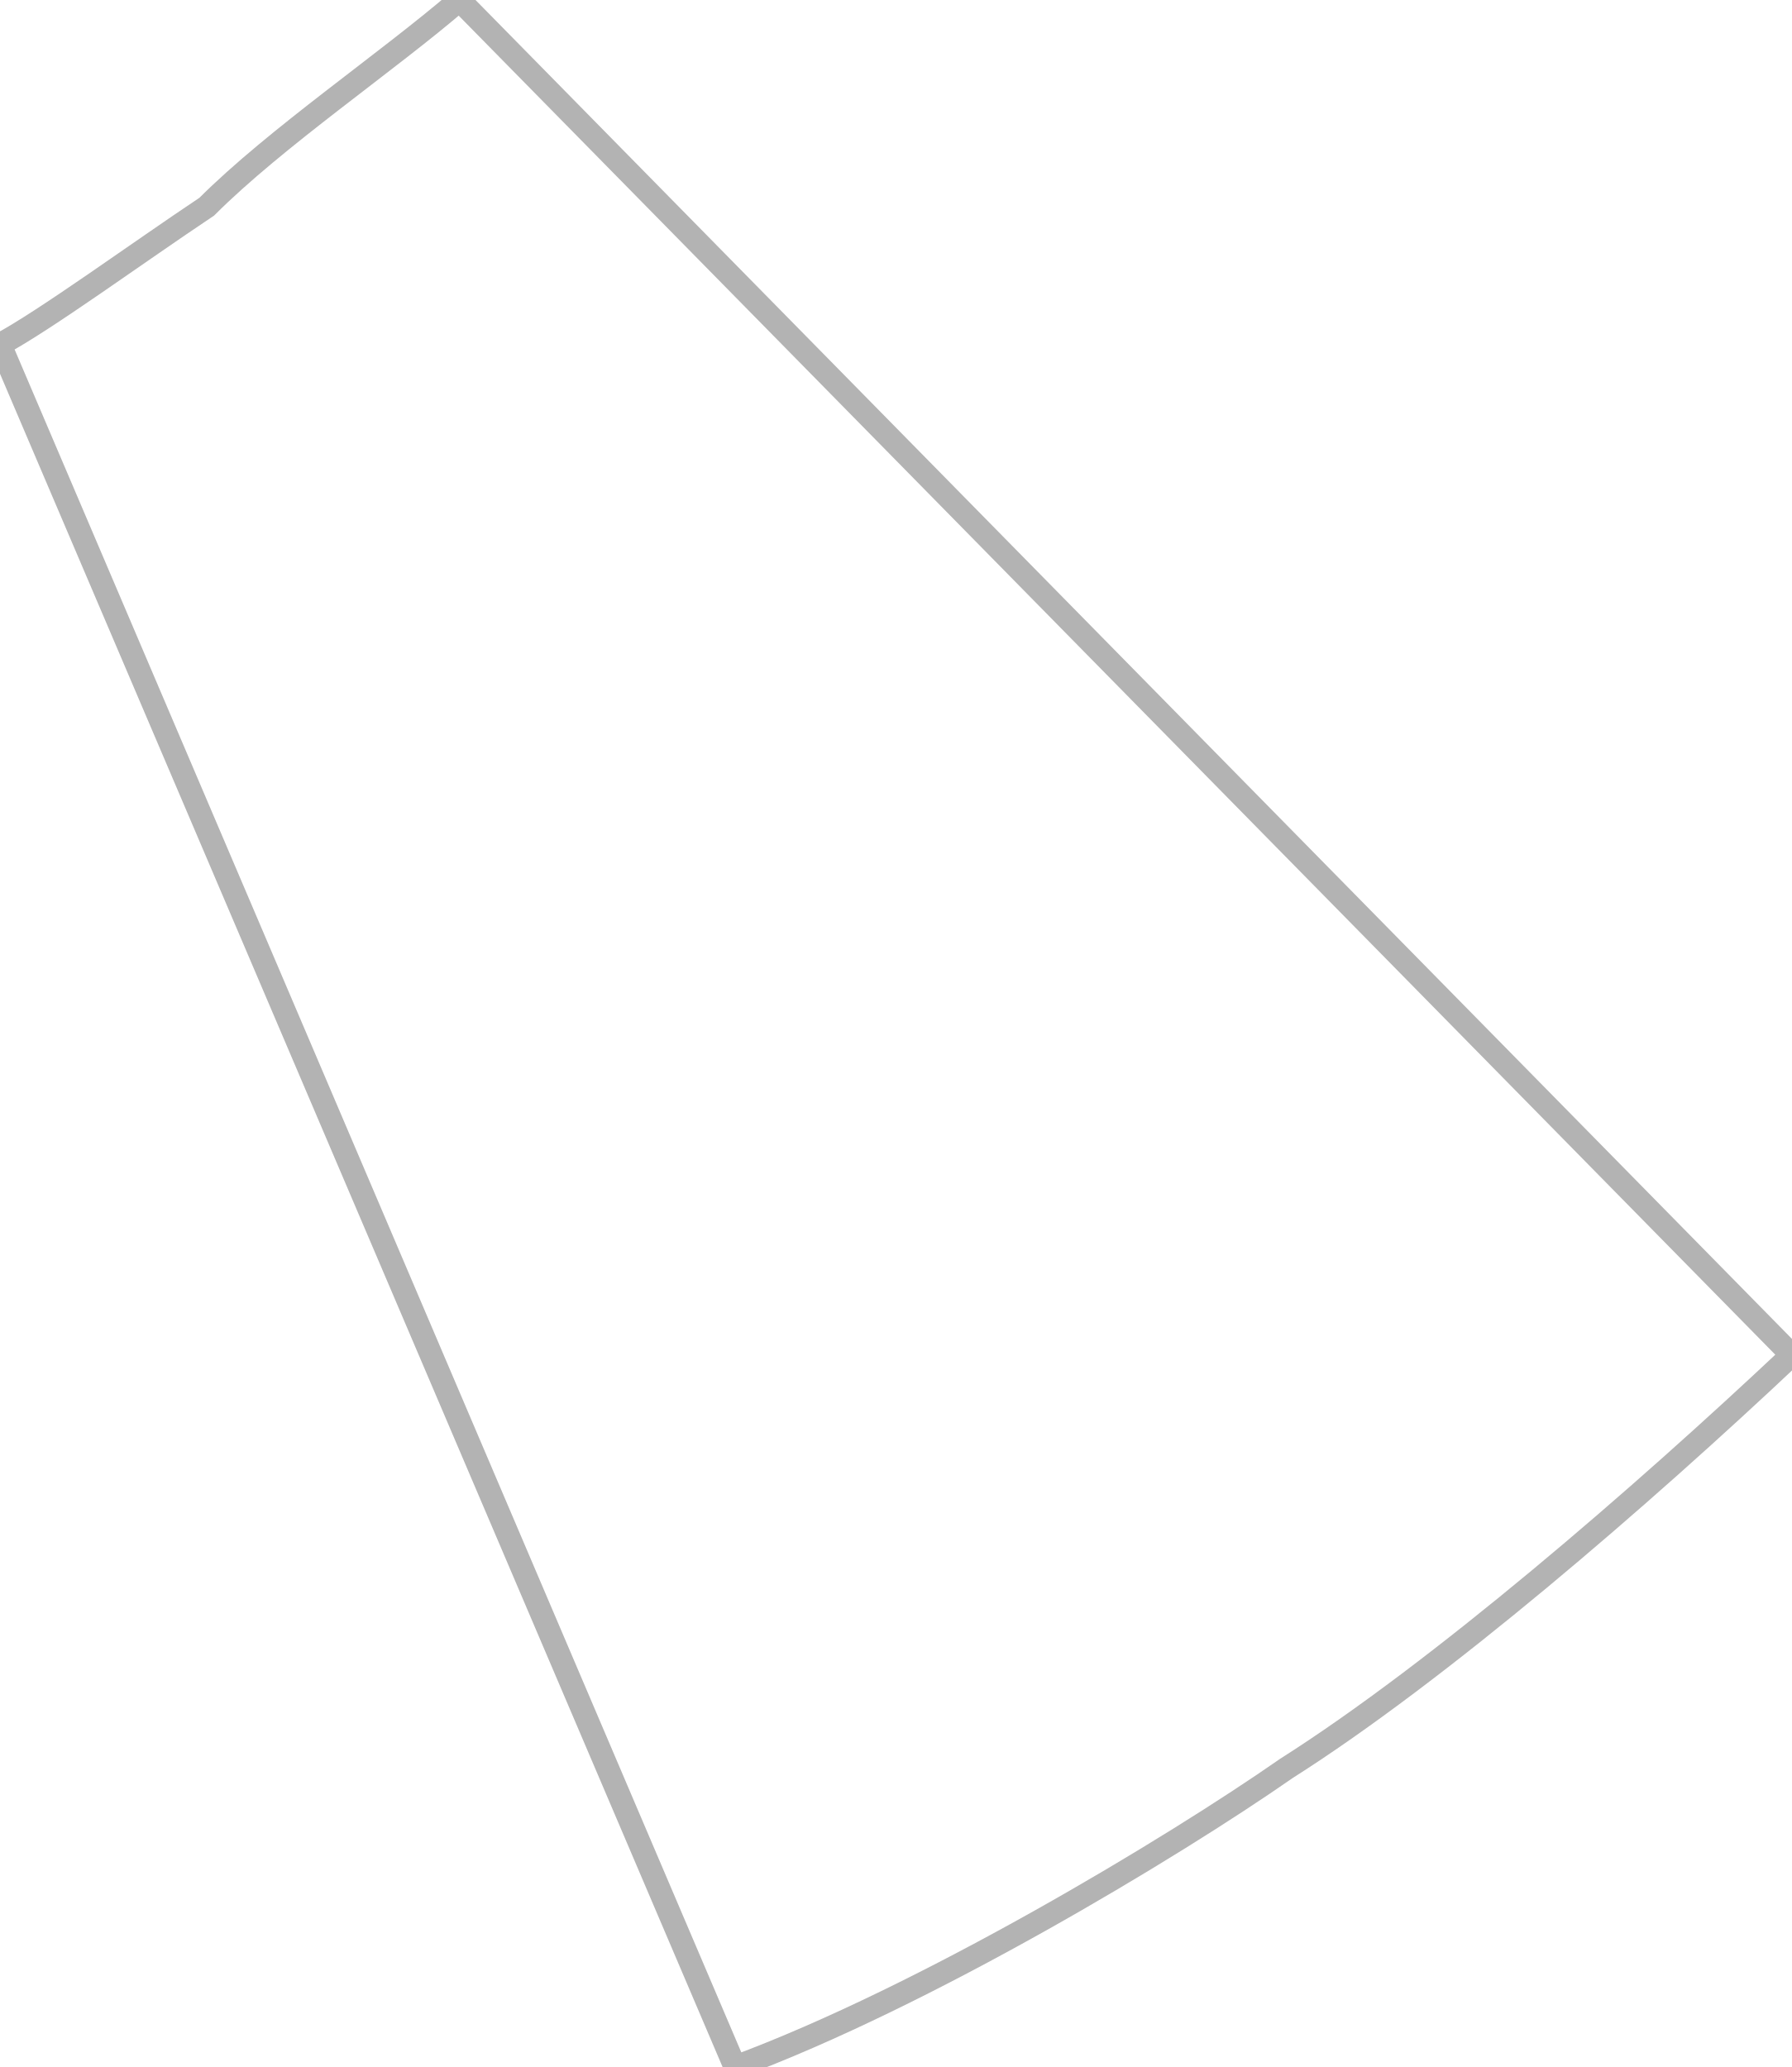
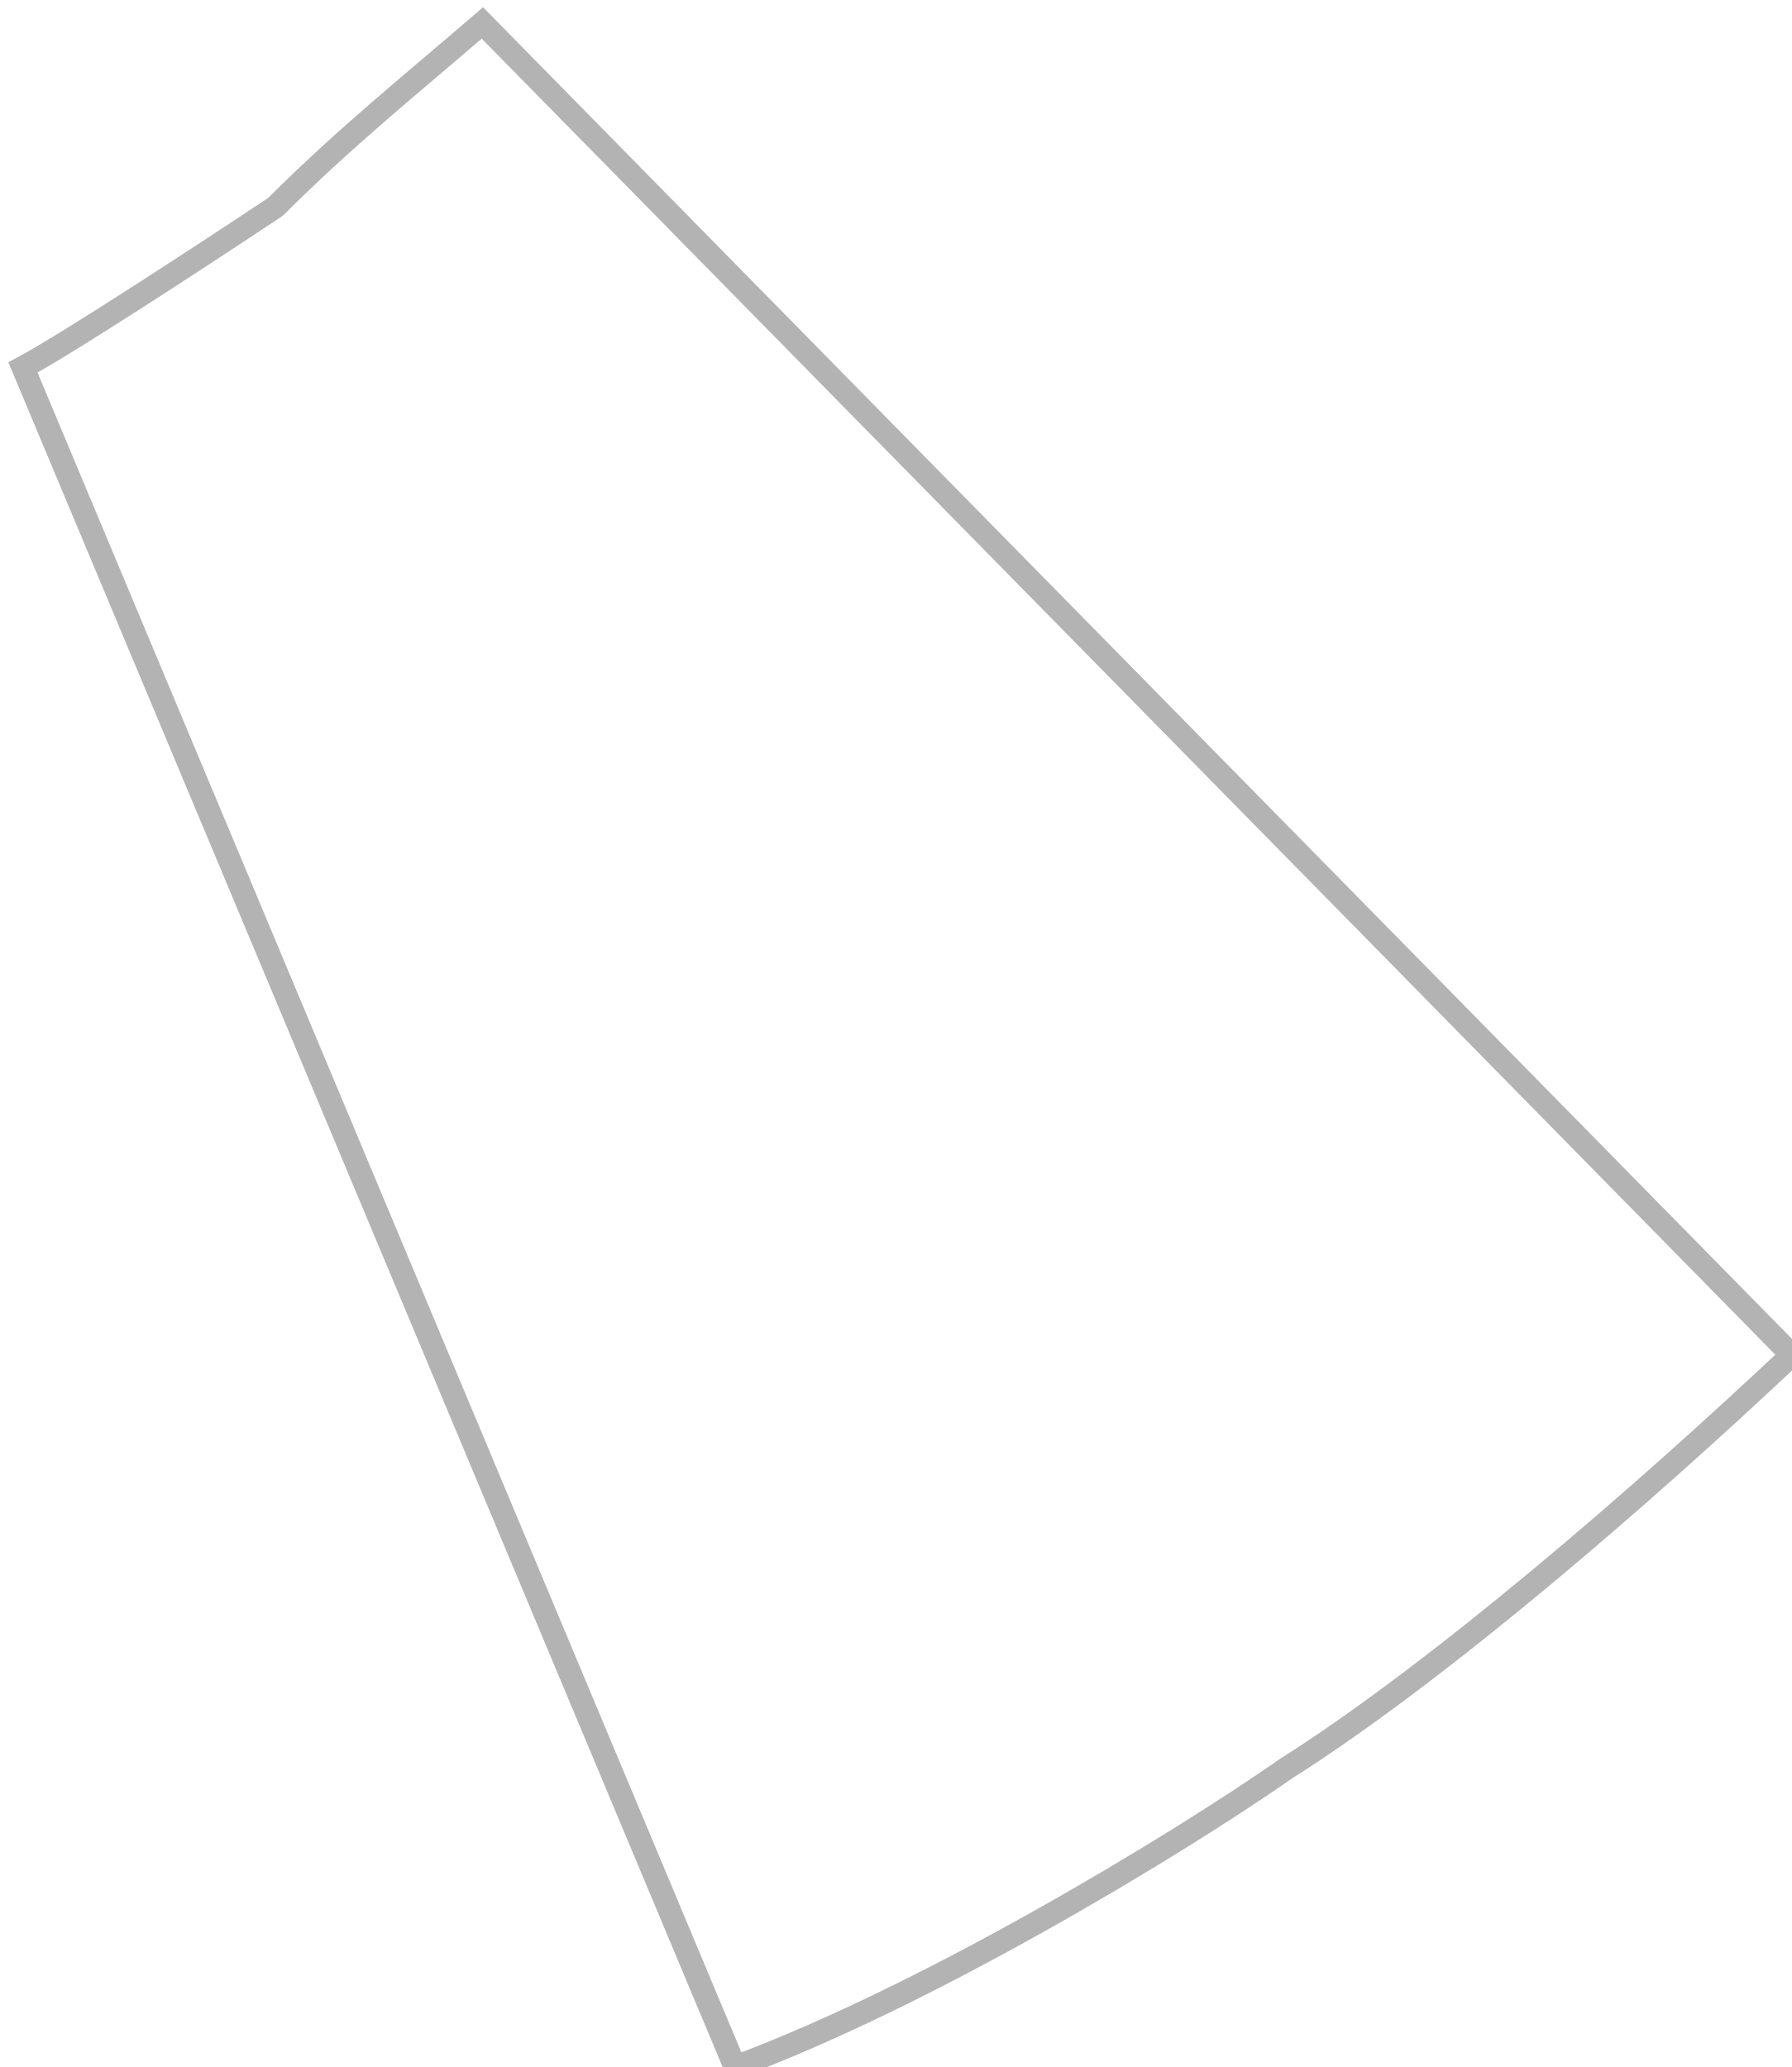
<svg xmlns="http://www.w3.org/2000/svg" width="39" height="45" viewBox="0 0 39 45" fill="none">
-   <path d="M16 45C20.145 43.466 25.518 40.229 28 38.5C31.328 36.389 35.709 32.601 39 29.5L10 -1.39088e-05C8.438 1.345 6 3 4.5 4.5C3 5.5 0.985 6.972 0 7.5L16 45Z" stroke="black" stroke-opacity="0.3" stroke-width="0.5" />
+   <path d="M16 45C20.145 43.465 25.518 40.229 28 38.5C31.328 36.389 35.709 32.601 39 29.5L10.5 0.5C8.938 1.845 7.5 3 6 4.5C4.5 5.5 1.485 7.472 0.5 8L16 45Z" fill="#D9D9D9" fill-opacity="0.01" />
+   <path d="M16 45C20.145 43.465 25.518 40.229 28 38.5C31.328 36.389 35.709 32.601 39 29.5L10.5 0.5C8.938 1.845 7.5 3 6 4.5C4.5 5.5 1.485 7.472 0.5 8L16 45Z" fill="#D9D9D9" fill-opacity="0.01" />
+   <path d="M16 45C20.145 43.465 25.518 40.229 28 38.5C31.328 36.389 35.709 32.601 39 29.5L10.5 0.5C8.938 1.845 7.5 3 6 4.5C4.5 5.5 1.485 7.472 0.5 8L16 45Z" fill="#D9D9D9" fill-opacity="0.01" />
+   <path d="M16 45C20.145 43.465 25.518 40.229 28 38.5C31.328 36.389 35.709 32.601 39 29.5L10.5 0.5C8.938 1.845 7.5 3 6 4.5C4.5 5.5 1.485 7.472 0.5 8L16 45Z" fill="#D9D9D9" fill-opacity="0.01" />
+   <path d="M16 45C20.145 43.465 25.518 40.229 28 38.5C31.328 36.389 35.709 32.601 39 29.5L10.5 0.5C8.938 1.845 7.5 3 6 4.5C4.5 5.5 1.485 7.472 0.5 8L16 45Z" stroke="black" stroke-opacity="0.3" stroke-width="0.5" />
</svg>
